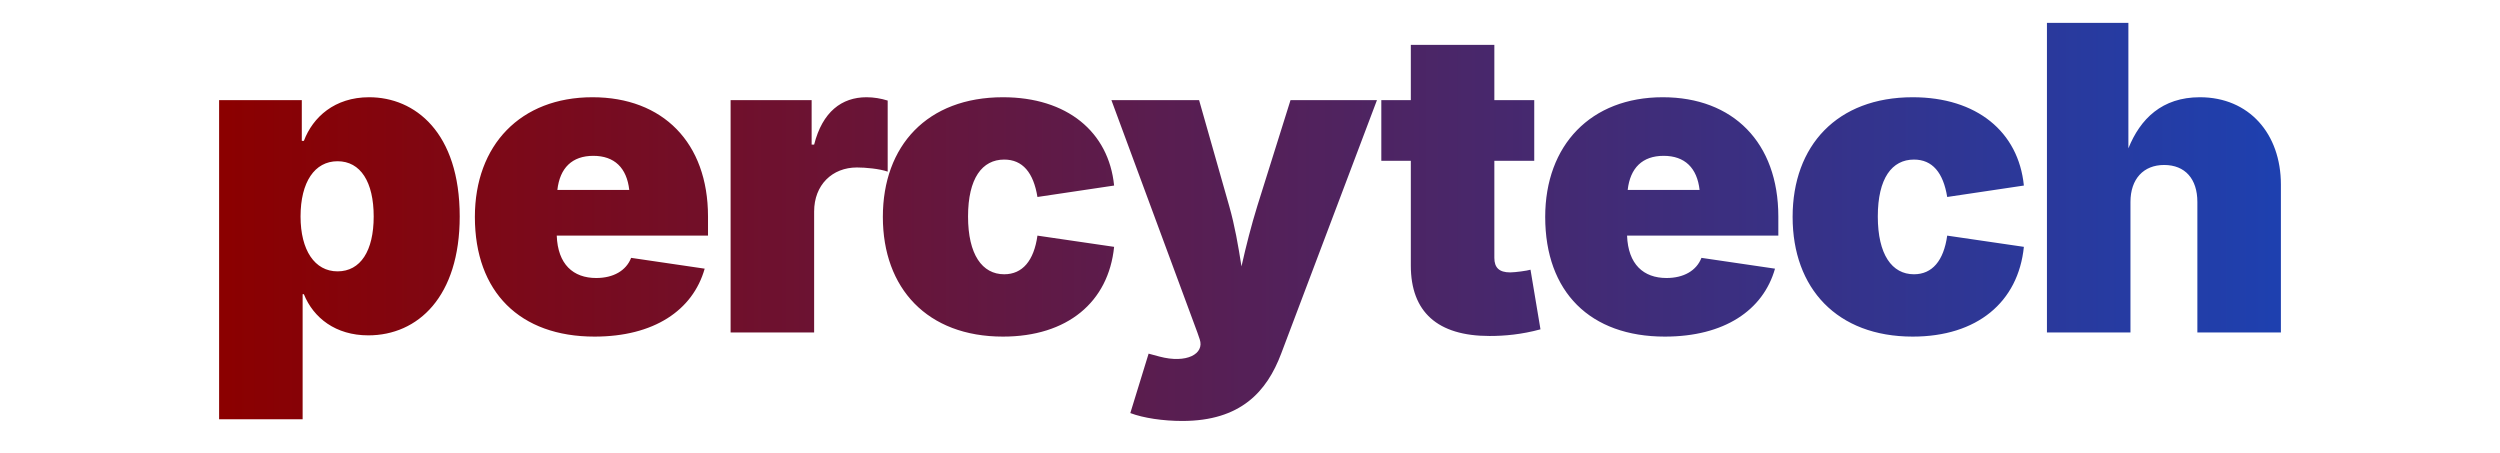
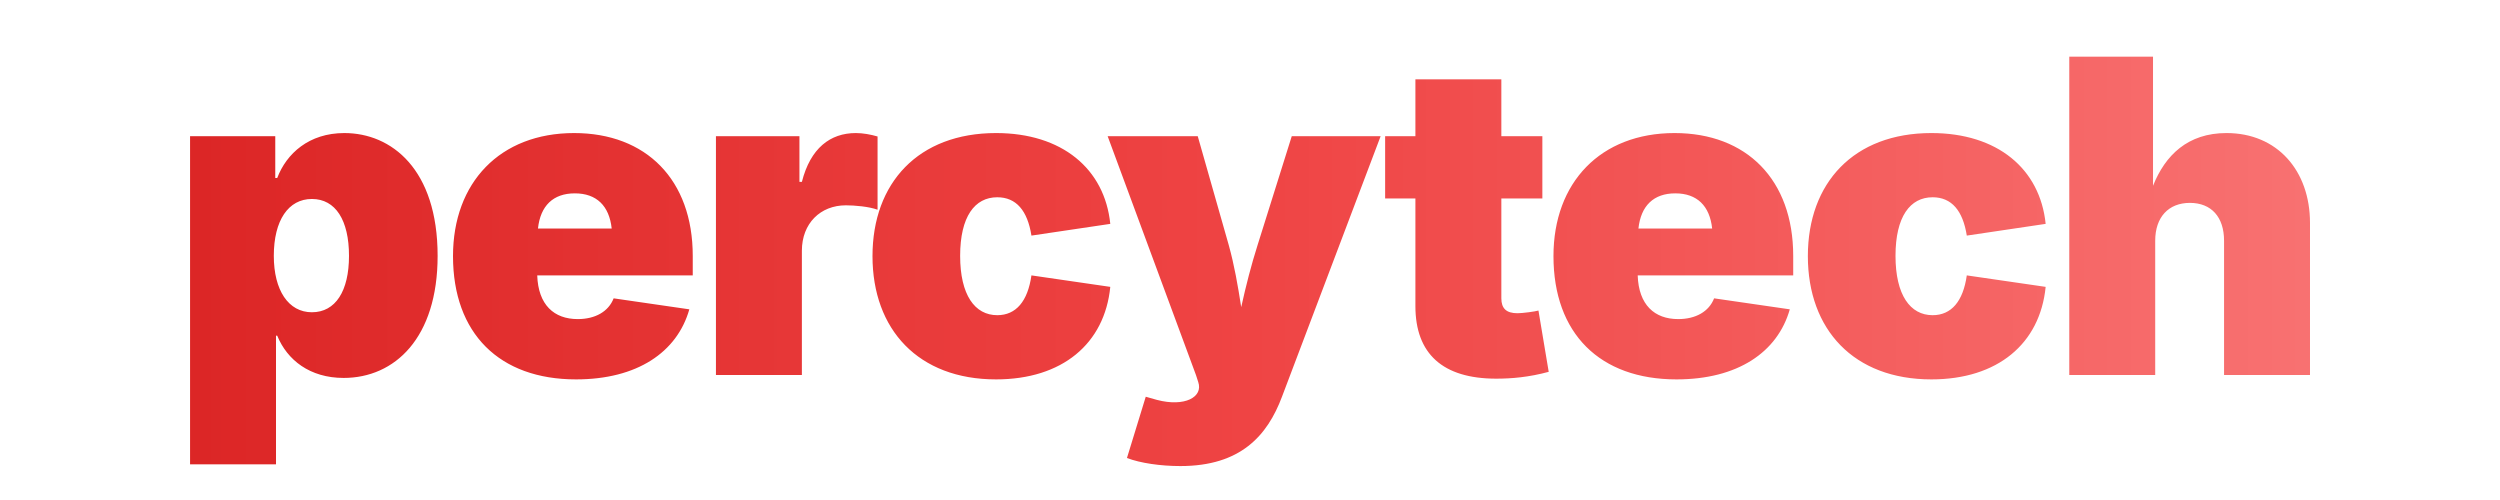
- <svg xmlns="http://www.w3.org/2000/svg" width="188" height="34" viewBox="0 0 188 34">
+ <svg xmlns="http://www.w3.org/2000/svg" width="160" height="32" viewBox="0 0 160 32">
  <defs>
    <linearGradient id="percytechGradient" x1="0%" y1="0%" x2="100%" y2="0%">
-       <stop offset="0%" stop-color="#8B0000" />
-       <stop offset="100%" stop-color="#1E40AF" />
+       <stop offset="0%" style="stop-color:#dc2626;stop-opacity:1" />
+       <stop offset="50%" style="stop-color:#ef4444;stop-opacity:1" />
+       <stop offset="100%" style="stop-color:#f87171;stop-opacity:1" />
    </linearGradient>
  </defs>
-   <text x="94" y="25" font-family="Inter, -apple-system, BlinkMacSystemFont, 'Segoe UI', Roboto, sans-serif" font-size="32" font-weight="900" fill="url(#percytechGradient)" letter-spacing="-0.025em" text-anchor="middle">
+   <text x="80" y="24" font-family="Inter, -apple-system, BlinkMacSystemFont, 'Segoe UI', Roboto, sans-serif" font-size="28" font-weight="900" fill="url(#percytechGradient)" letter-spacing="-0.025em" text-anchor="middle">
    percytech
  </text>
</svg>
